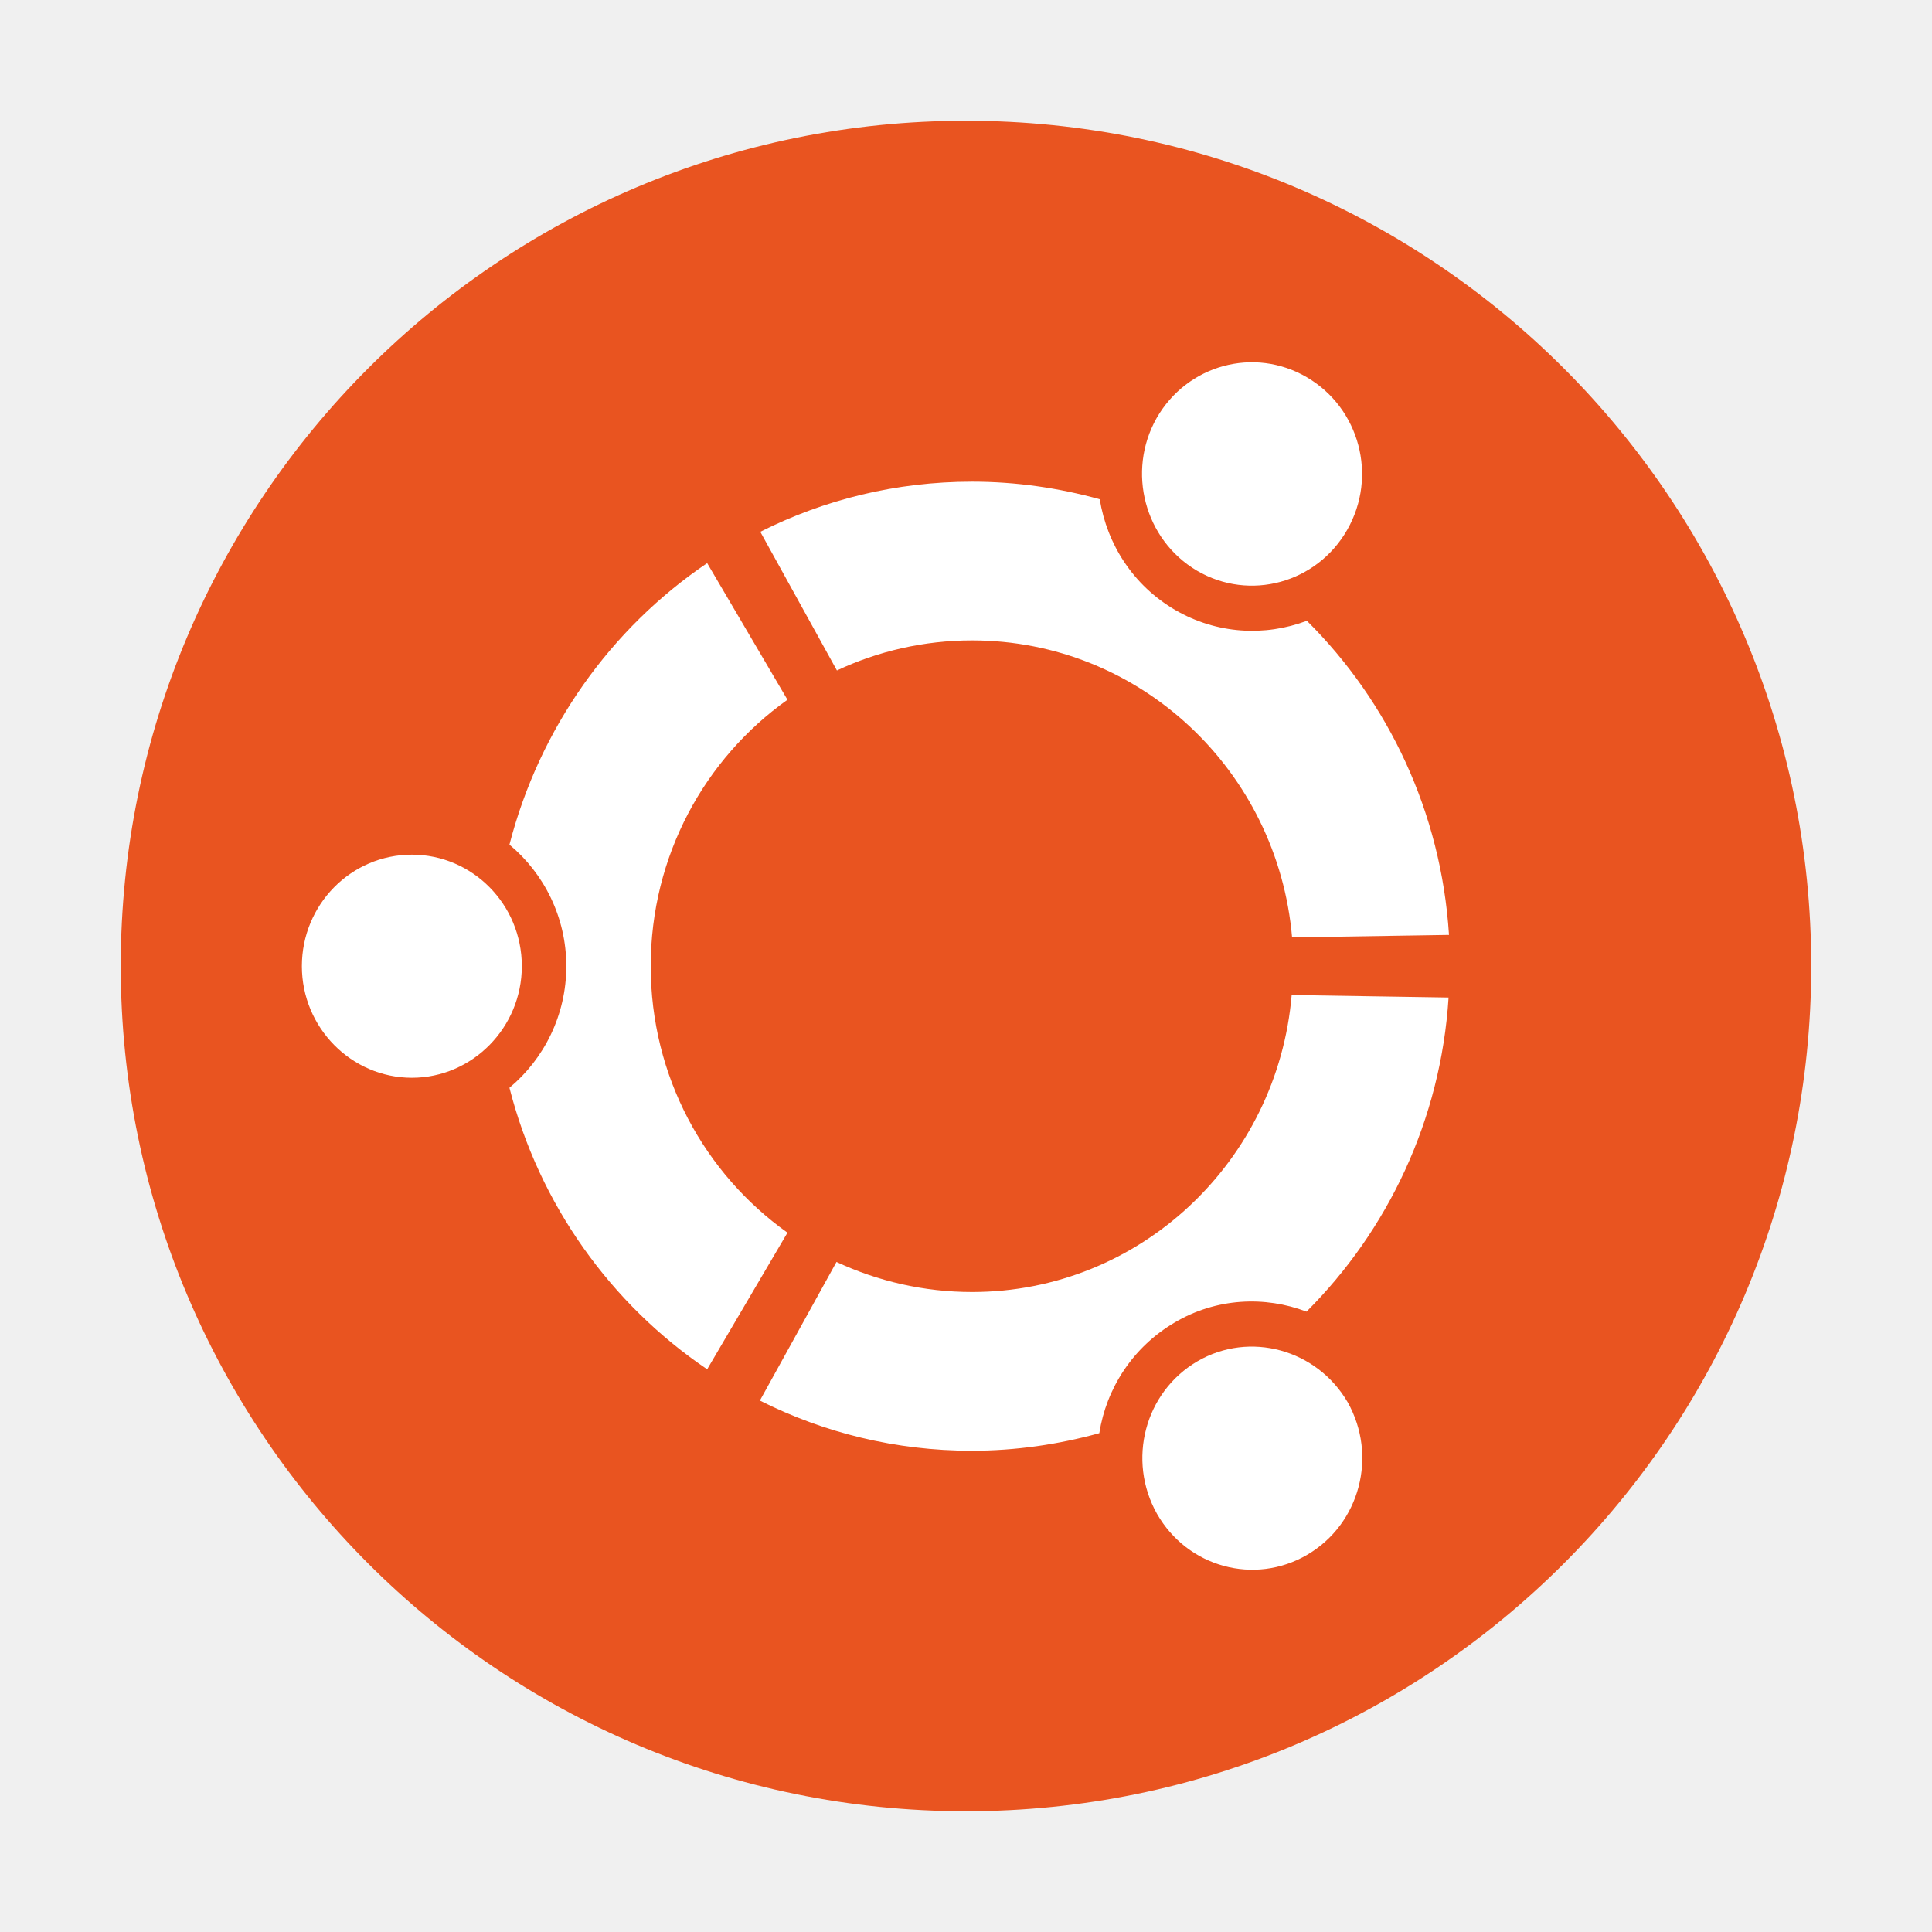
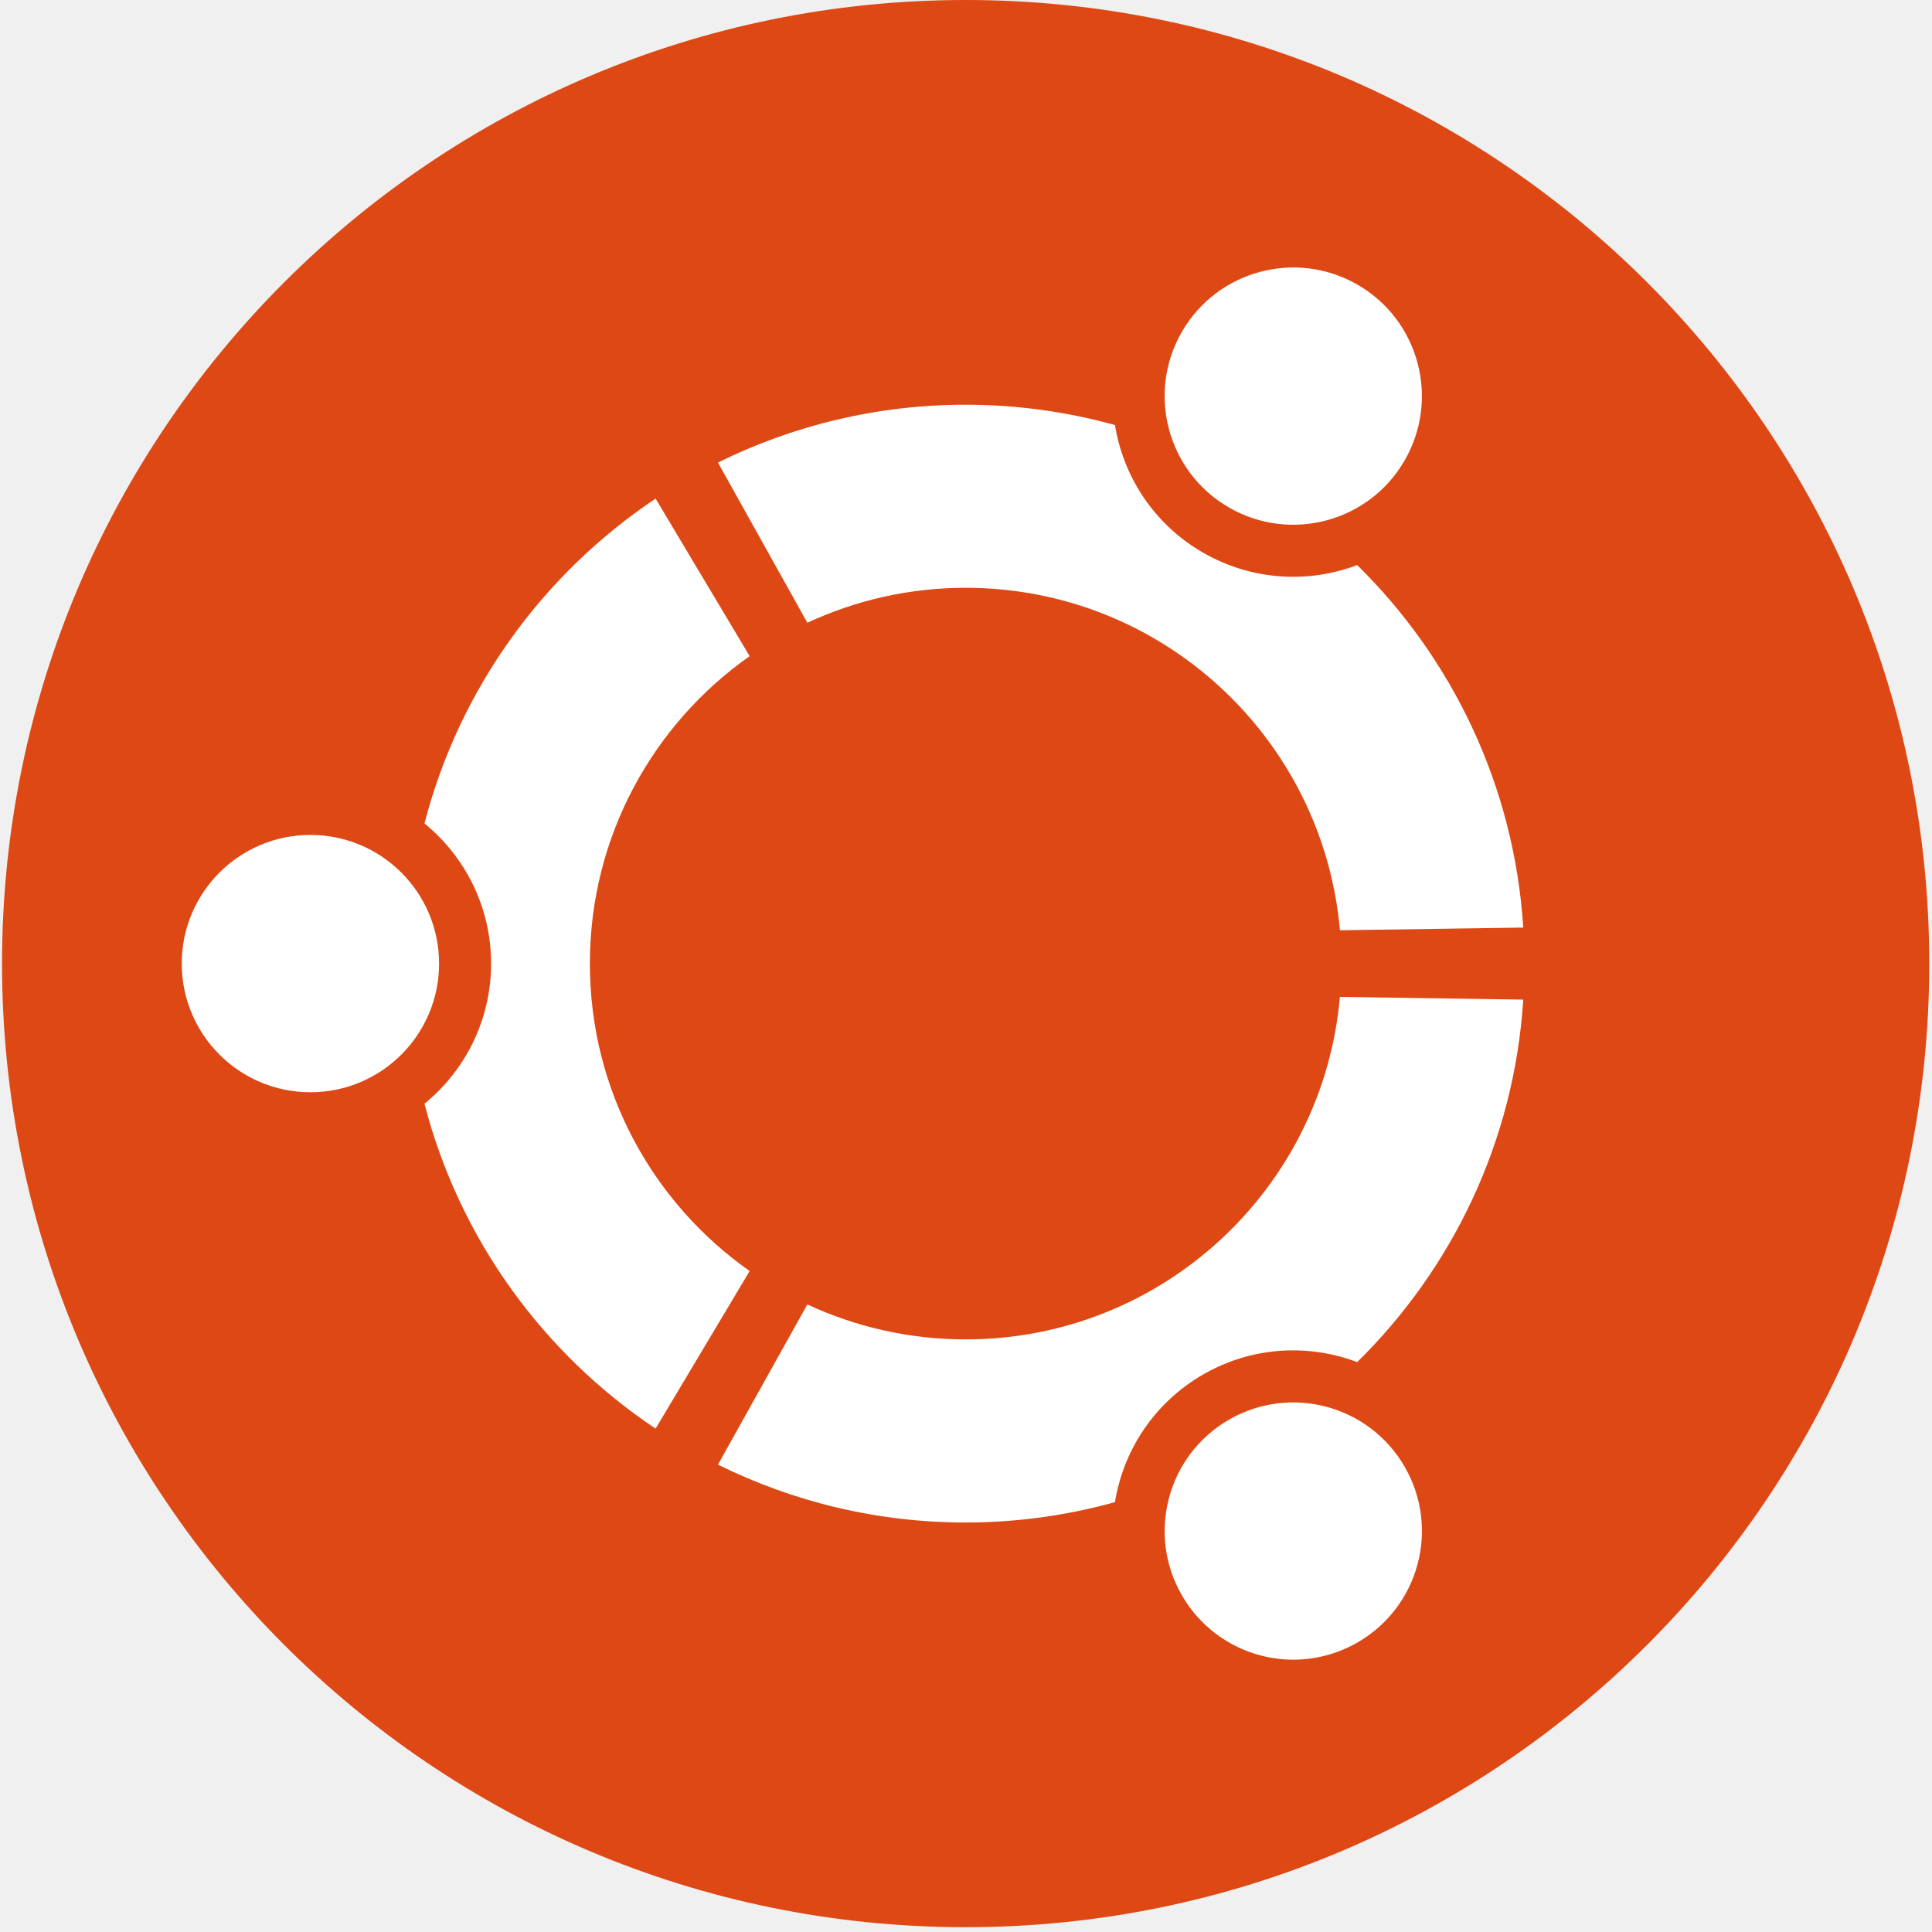
- <svg xmlns="http://www.w3.org/2000/svg" width="800px" height="800px" viewBox="0 0 32 32" fill="none">
-   <path d="M30 16C30 23.728 23.735 30 16 30C8.265 30 2 23.728 2 16C2 8.265 8.265 2 16 2C23.735 2 30 8.265 30 16Z" fill="#E95420" />
-   <path d="M6.822 14.156C5.812 14.156 5 14.986 5 16.003C5 17.02 5.819 17.851 6.822 17.851C7.824 17.851 8.643 17.02 8.643 16.003C8.643 14.979 7.824 14.156 6.822 14.156ZM19.832 22.548C18.958 23.06 18.665 24.188 19.163 25.073C19.668 25.959 20.78 26.263 21.653 25.751C22.526 25.239 22.82 24.112 22.322 23.226C21.81 22.348 20.698 22.043 19.832 22.548ZM10.778 16.003C10.778 14.177 11.672 12.565 13.043 11.59L11.713 9.327C10.117 10.406 8.936 12.06 8.438 13.99C9.011 14.468 9.38 15.194 9.38 16.003C9.38 16.813 9.011 17.539 8.438 18.017C8.93 19.947 10.117 21.6 11.713 22.68L13.043 20.417C11.672 19.442 10.778 17.83 10.778 16.003ZM16.1 10.607C18.883 10.607 21.162 12.766 21.401 15.526L24 15.485C23.87 13.451 22.997 11.624 21.646 10.282C20.95 10.545 20.152 10.503 19.463 10.102C18.767 9.694 18.337 9.016 18.215 8.269C17.539 8.082 16.83 7.978 16.1 7.978C14.838 7.978 13.651 8.276 12.593 8.808L13.862 11.105C14.537 10.787 15.302 10.607 16.1 10.607ZM16.1 21.4C15.302 21.4 14.537 21.22 13.855 20.902L12.586 23.198C13.644 23.731 14.838 24.029 16.093 24.029C16.823 24.029 17.532 23.925 18.208 23.738C18.324 22.998 18.761 22.313 19.456 21.905C20.145 21.497 20.95 21.462 21.64 21.725C22.983 20.383 23.864 18.556 23.993 16.522L21.394 16.481C21.162 19.234 18.883 21.4 16.1 21.4ZM19.825 9.452C20.698 9.964 21.81 9.659 22.315 8.774C22.82 7.888 22.52 6.761 21.646 6.249C20.773 5.737 19.661 6.041 19.156 6.927C18.658 7.812 18.958 8.94 19.825 9.452Z" fill="white" />
+ <svg xmlns="http://www.w3.org/2000/svg" width="220px" height="220px" viewBox="0 0 256 256" version="1.1" preserveAspectRatio="xMidYMid" fill="#000000">
+   <g id="SVGRepo_bgCarrier" stroke-width="0" />
+   <g id="SVGRepo_tracerCarrier" stroke-linecap="round" stroke-linejoin="round" />
+   <g id="SVGRepo_iconCarrier">
+     <g>
+       <path d="M255.637,127.683 C255.637,198.197 198.472,255.363 127.954,255.363 C57.435,255.363 0.27,198.197 0.27,127.683 C0.27,57.165 57.436,0 127.954,0 C198.473,0 255.637,57.165 255.637,127.683 L255.637,127.683 Z" fill="#DD4814"> </path>
+       <path d="M41.133,110.633 C31.714,110.633 24.083,118.264 24.083,127.683 C24.083,137.097 31.714,144.729 41.133,144.729 C50.548,144.729 58.179,137.097 58.179,127.683 C58.179,118.264 50.548,110.633 41.133,110.633 L41.133,110.633 Z M162.848,188.111 C154.695,192.821 151.899,203.241 156.609,211.39 C161.313,219.544 171.733,222.339 179.887,217.629 C188.04,212.925 190.836,202.505 186.126,194.351 C181.422,186.202 170.996,183.407 162.848,188.111 L162.848,188.111 Z M78.162,127.683 C78.162,110.837 86.53,95.953 99.333,86.941 L86.87,66.067 C71.956,76.037 60.858,91.271 56.246,109.114 C61.628,113.505 65.072,120.189 65.072,127.682 C65.072,135.171 61.628,141.856 56.246,146.247 C60.852,164.094 71.95,179.33 86.87,189.3 L99.333,168.42 C86.53,159.413 78.162,144.53 78.162,127.683 L78.162,127.683 Z M127.954,77.886 C153.967,77.886 175.309,97.83 177.549,123.266 L201.84,122.908 C200.645,104.13 192.441,87.272 179.837,74.876 C173.355,77.325 165.868,76.95 159.396,73.22 C152.914,69.479 148.849,63.168 147.738,56.318 C141.438,54.579 134.808,53.627 127.953,53.627 C116.168,53.627 105.027,56.395 95.134,61.291 L106.979,82.518 C113.352,79.552 120.46,77.886 127.954,77.886 L127.954,77.886 Z M127.954,177.476 C120.46,177.476 113.352,175.808 106.98,172.844 L95.135,194.069 C105.028,198.971 116.169,201.74 127.954,201.74 C134.809,201.74 141.44,200.787 147.739,199.043 C148.85,192.193 152.916,185.888 159.397,182.141 C165.873,178.404 173.356,178.036 179.837,180.485 C192.442,168.089 200.645,151.231 201.841,132.453 L177.544,132.095 C175.309,157.538 153.968,177.476 127.954,177.476 L127.954,177.476 Z M162.842,67.245 C170.996,71.953 181.417,69.164 186.121,61.011 C190.83,52.857 188.041,42.436 179.887,37.726 C171.733,33.022 161.313,35.817 156.602,43.97 C151.899,52.12 154.694,62.541 162.842,67.245 L162.842,67.245 Z" fill="#FFFFFF"> </path>
+     </g>
+   </g>
</svg>
